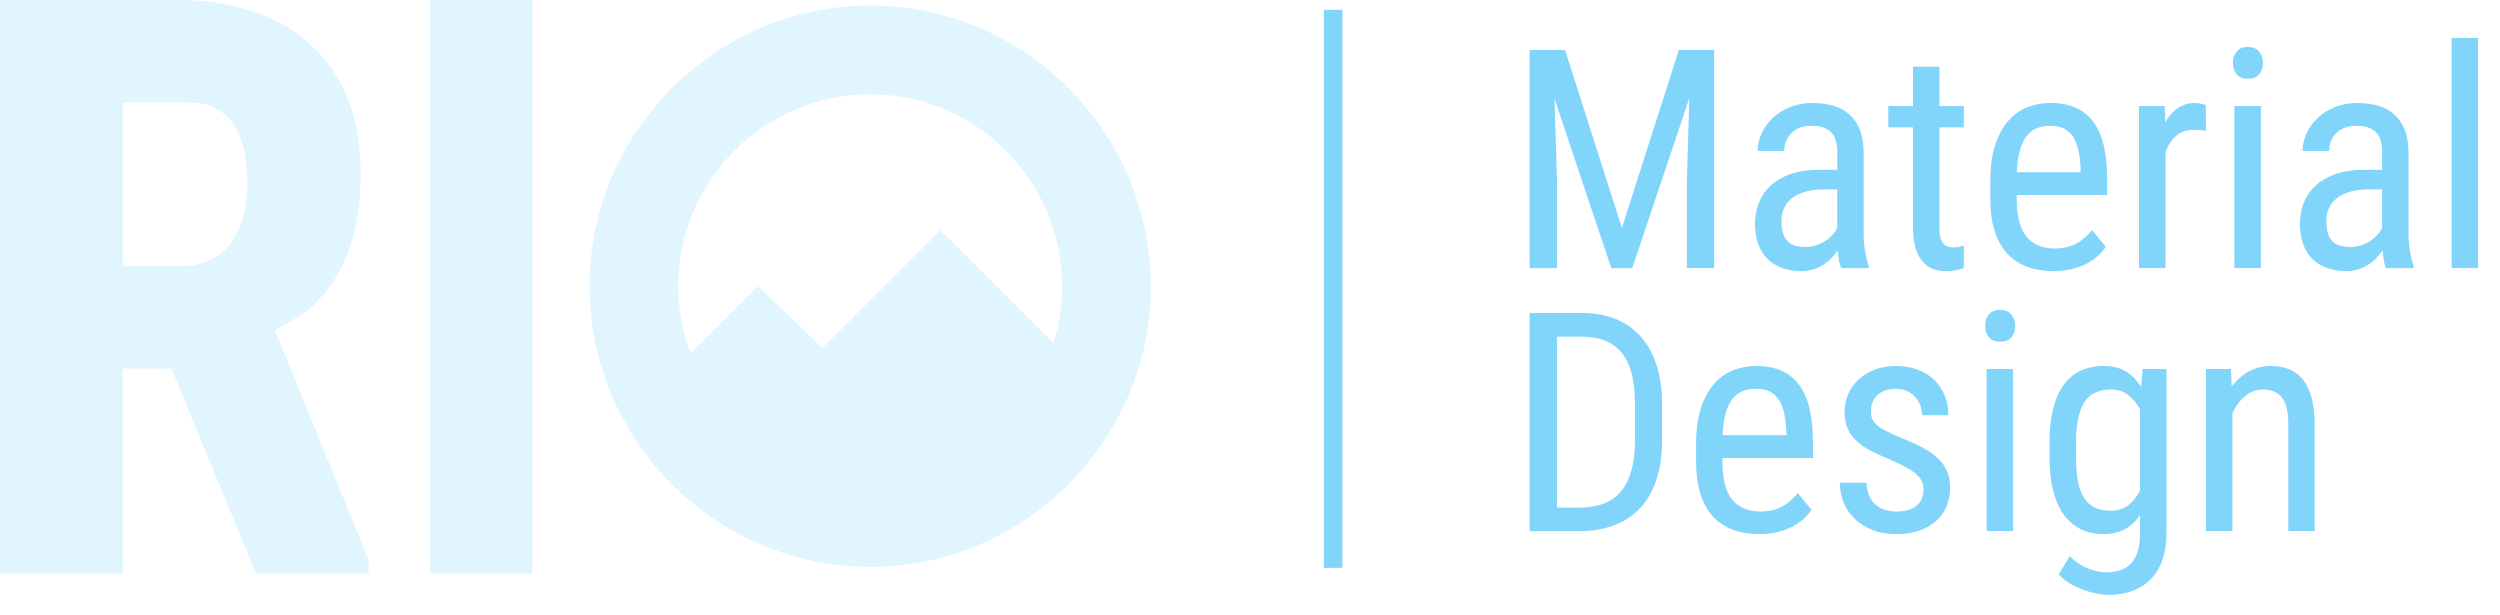
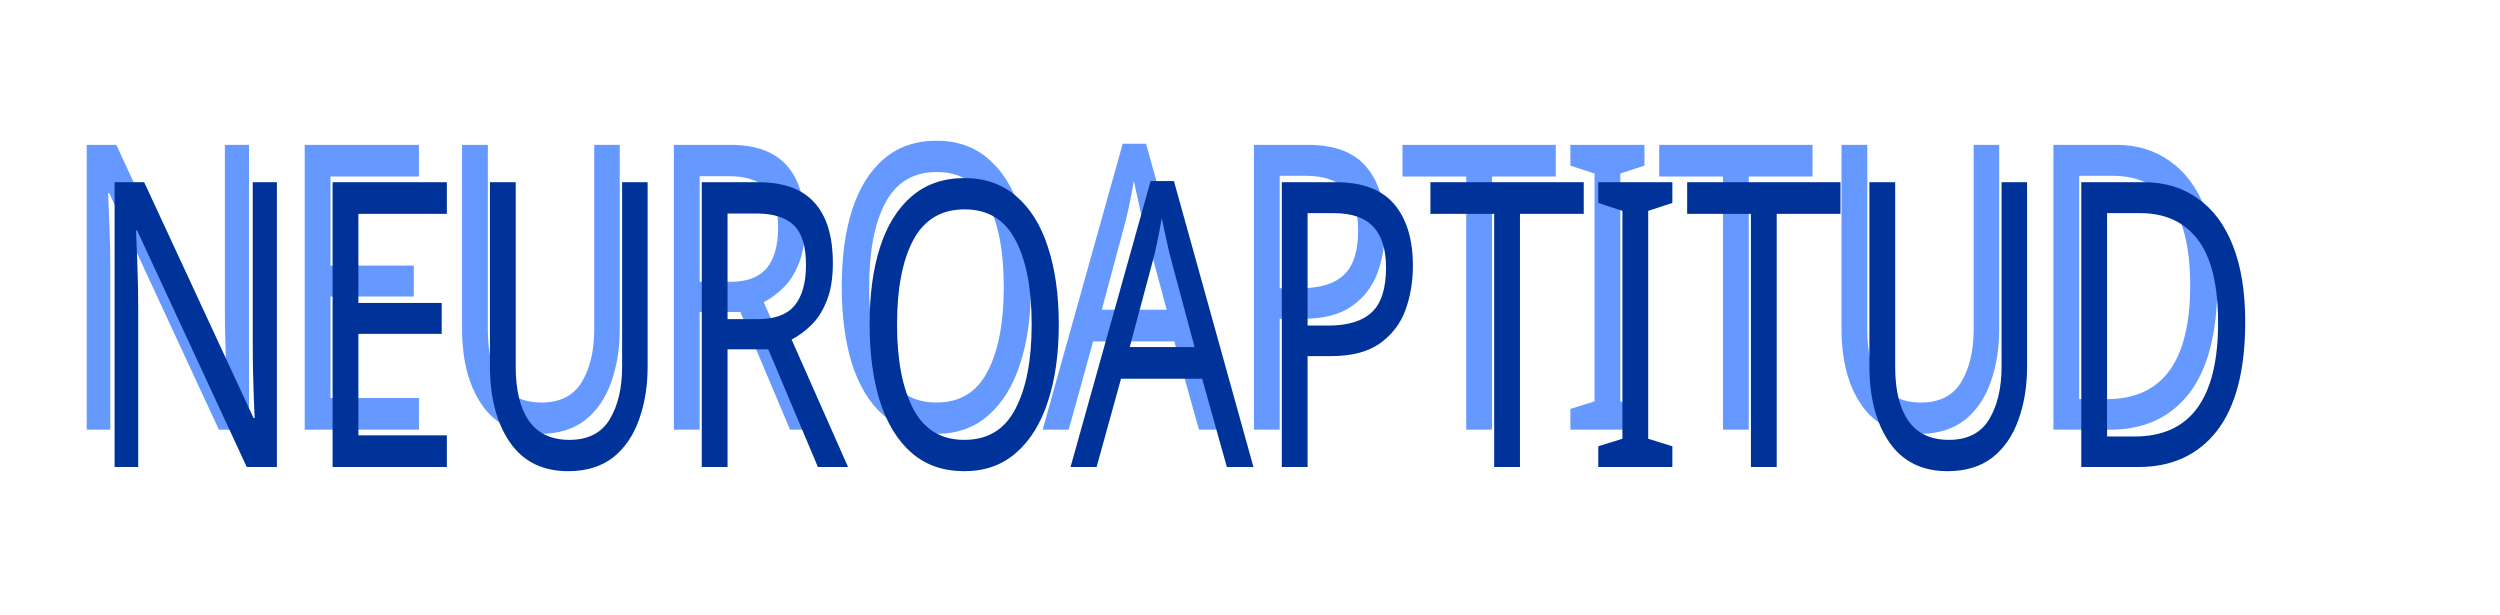
<svg xmlns="http://www.w3.org/2000/svg" version="1.1" id="Layer_1" x="0px" y="0px" width="122.08px" height="29.993px" viewBox="0 0 122.08 29.993" enable-background="new 0 0 122.08 29.993" xml:space="preserve">
-   <g>
-     <g>
-       <g>
-         <path fill="#E1F5FE" d="M15.297,14.917c0.489-0.464,0.907-1.007,1.251-1.628c0.345-0.621,0.609-1.33,0.791-2.126     c0.182-0.797,0.273-1.691,0.273-2.682c0-1.355-0.198-2.547-0.593-3.577c-0.395-1.028-0.966-1.892-1.712-2.587     s-1.656-1.323-2.729-1.68C11.505,0.28,10.285,0,8.917,0H0v28h6V18h2.372l4.122,10H18v-0.662l-4.579-11.217     C14.036,15.782,14.808,15.38,15.297,14.917z M11.25,11.888C10.699,12.622,9.871,13,8.767,13H6V5h2.917     c0.552,0,1.029,0.002,1.431,0.196c0.401,0.195,0.73,0.423,0.988,0.78c0.258,0.358,0.446,0.767,0.565,1.275     c0.119,0.508,0.178,1.069,0.178,1.697C12.079,10.178,11.803,11.154,11.25,11.888z" />
-         <rect x="21" fill="#E1F5FE" width="5" height="28" />
-         <path fill="#E1F5FE" d="M42.493,0.27c-7.539,0-13.706,6.167-13.706,13.706c0,7.538,6.167,13.706,13.706,13.706     c7.538,0,13.706-6.168,13.706-13.706C56.199,6.437,50.031,0.27,42.493,0.27z M51.443,16.758l-5.524-5.523l-5.756,5.758     l-3.152-3.017l-3.292,3.292c-0.386-1.025-0.598-2.134-0.598-3.292c0-5.168,4.205-9.372,9.372-9.372s9.372,4.204,9.372,9.372     C51.864,14.944,51.717,15.877,51.443,16.758z" />
-       </g>
-     </g>
-     <g enable-background="new    ">
-       <path fill="#81D4FA" d="M76.422,2.439l2.78,8.691l2.779-8.691h1.727v10.652H82.37V8.943l0.124-4.155l-2.787,8.304h-1.024    l-2.773-8.274l0.125,4.126v4.148h-1.339V2.439H76.422z" />
-       <path fill="#81D4FA" d="M89.905,13.091c-0.044-0.098-0.079-0.223-0.105-0.377c-0.027-0.153-0.048-0.315-0.062-0.486    c-0.093,0.137-0.199,0.266-0.318,0.388s-0.254,0.229-0.402,0.322s-0.311,0.165-0.482,0.219c-0.174,0.054-0.357,0.081-0.553,0.081    c-0.347,0-0.66-0.049-0.94-0.146s-0.521-0.244-0.72-0.438c-0.201-0.195-0.354-0.436-0.461-0.721    c-0.107-0.286-0.162-0.618-0.162-0.999s0.066-0.731,0.198-1.054c0.132-0.321,0.327-0.6,0.585-0.834    c0.259-0.233,0.583-0.418,0.973-0.552c0.391-0.135,0.844-0.201,1.361-0.201h0.9V7.451c0-0.473-0.105-0.81-0.315-1.01    c-0.21-0.199-0.529-0.3-0.958-0.3c-0.21,0-0.396,0.033-0.561,0.099c-0.162,0.066-0.301,0.155-0.412,0.268    c-0.113,0.112-0.198,0.242-0.256,0.391c-0.059,0.149-0.088,0.307-0.088,0.473h-1.295c0-0.283,0.062-0.564,0.186-0.846    c0.125-0.28,0.303-0.531,0.535-0.753c0.23-0.222,0.513-0.401,0.844-0.538c0.332-0.137,0.703-0.205,1.112-0.205    c0.366,0,0.701,0.044,1.007,0.132c0.305,0.088,0.567,0.229,0.789,0.425c0.223,0.195,0.395,0.446,0.516,0.753    c0.123,0.308,0.184,0.684,0.184,1.127v3.899c0,0.132,0.004,0.271,0.015,0.417c0.01,0.146,0.025,0.29,0.048,0.432    c0.021,0.142,0.049,0.277,0.08,0.406s0.066,0.247,0.105,0.354v0.117H89.905z M88.179,12.06c0.181,0,0.352-0.027,0.512-0.081    c0.162-0.054,0.308-0.123,0.439-0.208c0.132-0.086,0.248-0.183,0.348-0.293c0.1-0.109,0.18-0.223,0.238-0.34V9.25h-0.682    c-0.312,0-0.594,0.034-0.844,0.103c-0.252,0.068-0.467,0.167-0.645,0.296c-0.178,0.13-0.314,0.289-0.41,0.479    c-0.095,0.19-0.143,0.407-0.143,0.651c0,0.238,0.025,0.439,0.074,0.604c0.049,0.163,0.121,0.295,0.219,0.395    c0.098,0.101,0.221,0.172,0.369,0.216C87.805,12.038,87.979,12.06,88.179,12.06z" />
-       <path fill="#81D4FA" d="M94.704,3.258v1.917h1.193v1.047h-1.193v4.908c0,0.205,0.02,0.37,0.059,0.494s0.09,0.221,0.154,0.289    c0.062,0.068,0.135,0.113,0.215,0.135c0.081,0.022,0.165,0.033,0.253,0.033s0.186-0.011,0.293-0.033    c0.106-0.021,0.183-0.04,0.227-0.055l-0.015,1.098c-0.088,0.029-0.203,0.061-0.348,0.095c-0.144,0.034-0.328,0.052-0.553,0.052    c-0.209,0-0.409-0.035-0.6-0.106c-0.189-0.07-0.357-0.188-0.501-0.354s-0.259-0.384-0.344-0.655    c-0.085-0.271-0.128-0.604-0.128-0.998V6.222H92.21V5.175h1.207V3.258H94.704z" />
-       <path fill="#81D4FA" d="M100.265,13.238c-0.474,0-0.9-0.071-1.281-0.212c-0.38-0.142-0.703-0.357-0.969-0.647    s-0.47-0.657-0.611-1.102c-0.141-0.443-0.212-0.968-0.212-1.573V8.812c0-0.698,0.083-1.287,0.249-1.768s0.384-0.87,0.654-1.17    c0.271-0.3,0.582-0.516,0.934-0.647c0.351-0.132,0.714-0.198,1.09-0.198c0.497,0,0.922,0.082,1.272,0.245    c0.352,0.164,0.64,0.404,0.863,0.721c0.225,0.317,0.388,0.708,0.49,1.171s0.153,0.997,0.153,1.603v0.753h-4.418v0.183    c0,0.849,0.159,1.466,0.479,1.852c0.32,0.385,0.779,0.578,1.379,0.578c0.22,0,0.418-0.022,0.594-0.066    c0.175-0.044,0.336-0.105,0.482-0.187c0.146-0.08,0.28-0.176,0.402-0.285c0.121-0.109,0.236-0.23,0.344-0.362l0.673,0.819    c-0.107,0.151-0.236,0.298-0.388,0.439s-0.332,0.267-0.541,0.377c-0.21,0.109-0.45,0.198-0.721,0.267    C100.911,13.204,100.605,13.238,100.265,13.238z M100.118,6.141c-0.225,0-0.432,0.034-0.622,0.103s-0.357,0.189-0.501,0.362    c-0.145,0.173-0.26,0.406-0.348,0.698c-0.088,0.293-0.142,0.661-0.161,1.104h3.116V8.234c-0.014-0.308-0.047-0.589-0.098-0.846    c-0.052-0.256-0.133-0.477-0.242-0.662c-0.109-0.185-0.258-0.329-0.442-0.432C100.635,6.193,100.401,6.141,100.118,6.141z" />
-       <path fill="#81D4FA" d="M107.72,6.39c-0.104-0.02-0.197-0.033-0.285-0.04c-0.088-0.008-0.188-0.012-0.301-0.012    c-0.352,0-0.641,0.098-0.867,0.293s-0.4,0.461-0.522,0.798v5.662h-1.295V5.175h1.259l0.021,0.805    c0.16-0.292,0.361-0.523,0.604-0.694c0.241-0.171,0.53-0.257,0.867-0.257c0.039,0,0.084,0.004,0.135,0.012    c0.051,0.007,0.102,0.016,0.15,0.025s0.094,0.021,0.135,0.033c0.042,0.012,0.072,0.022,0.092,0.032L107.72,6.39z" />
-       <path fill="#81D4FA" d="M109.036,3.076c0-0.22,0.061-0.404,0.183-0.556s0.305-0.227,0.549-0.227c0.243,0,0.428,0.076,0.552,0.23    c0.125,0.153,0.188,0.337,0.188,0.552c0,0.22-0.062,0.402-0.184,0.549c-0.121,0.146-0.307,0.22-0.556,0.22    c-0.244,0-0.427-0.073-0.549-0.22S109.036,3.295,109.036,3.076z M110.403,13.091h-1.294V5.175h1.294V13.091z" />
-       <path fill="#81D4FA" d="M116.513,13.091c-0.044-0.098-0.079-0.223-0.105-0.377c-0.027-0.153-0.048-0.315-0.062-0.486    c-0.093,0.137-0.199,0.266-0.318,0.388s-0.254,0.229-0.402,0.322s-0.311,0.165-0.482,0.219c-0.174,0.054-0.357,0.081-0.553,0.081    c-0.347,0-0.66-0.049-0.94-0.146s-0.521-0.244-0.72-0.438c-0.201-0.195-0.354-0.436-0.461-0.721    c-0.107-0.286-0.162-0.618-0.162-0.999s0.066-0.731,0.198-1.054c0.132-0.321,0.327-0.6,0.585-0.834    c0.259-0.233,0.583-0.418,0.973-0.552c0.391-0.135,0.844-0.201,1.361-0.201h0.9V7.451c0-0.473-0.105-0.81-0.315-1.01    c-0.21-0.199-0.529-0.3-0.958-0.3c-0.21,0-0.396,0.033-0.561,0.099c-0.162,0.066-0.301,0.155-0.412,0.268    c-0.113,0.112-0.198,0.242-0.256,0.391c-0.059,0.149-0.088,0.307-0.088,0.473h-1.295c0-0.283,0.062-0.564,0.186-0.846    c0.125-0.28,0.303-0.531,0.535-0.753c0.23-0.222,0.513-0.401,0.844-0.538c0.332-0.137,0.703-0.205,1.112-0.205    c0.366,0,0.701,0.044,1.007,0.132c0.305,0.088,0.567,0.229,0.789,0.425c0.223,0.195,0.395,0.446,0.516,0.753    c0.123,0.308,0.184,0.684,0.184,1.127v3.899c0,0.132,0.004,0.271,0.015,0.417c0.01,0.146,0.025,0.29,0.048,0.432    c0.021,0.142,0.049,0.277,0.08,0.406s0.066,0.247,0.105,0.354v0.117H116.513z M114.786,12.06c0.181,0,0.352-0.027,0.512-0.081    c0.162-0.054,0.308-0.123,0.439-0.208c0.132-0.086,0.248-0.183,0.348-0.293c0.1-0.109,0.18-0.223,0.238-0.34V9.25h-0.682    c-0.312,0-0.594,0.034-0.844,0.103c-0.252,0.068-0.467,0.167-0.645,0.296c-0.178,0.13-0.314,0.289-0.41,0.479    c-0.095,0.19-0.143,0.407-0.143,0.651c0,0.238,0.025,0.439,0.074,0.604c0.049,0.163,0.121,0.295,0.219,0.395    c0.098,0.101,0.221,0.172,0.369,0.216C114.412,12.038,114.587,12.06,114.786,12.06z" />
-       <path fill="#81D4FA" d="M121.012,13.091h-1.294V1.854h1.294V13.091z" />
-     </g>
-     <g enable-background="new    ">
-       <path fill="#81D4FA" d="M74.695,25.934V15.282h2.538c0.601,0,1.143,0.095,1.625,0.282s0.895,0.468,1.236,0.841    s0.604,0.837,0.79,1.391c0.185,0.554,0.278,1.193,0.278,1.92v1.8c0,0.727-0.094,1.366-0.278,1.917    c-0.186,0.551-0.451,1.012-0.798,1.383c-0.346,0.37-0.771,0.649-1.272,0.838c-0.503,0.188-1.071,0.281-1.704,0.281H74.695z     M76.034,16.438v8.348h1.076c0.95,0,1.643-0.275,2.077-0.827c0.435-0.551,0.651-1.365,0.651-2.443v-1.821    c0-1.122-0.217-1.945-0.648-2.47c-0.432-0.523-1.084-0.786-1.957-0.786H76.034z" />
-       <path fill="#81D4FA" d="M85.896,26.081c-0.473,0-0.899-0.071-1.279-0.212c-0.381-0.142-0.704-0.357-0.97-0.647    c-0.267-0.29-0.47-0.657-0.61-1.102c-0.143-0.443-0.213-0.968-0.213-1.573v-0.892c0-0.698,0.083-1.287,0.249-1.768    c0.165-0.48,0.384-0.87,0.655-1.17c0.27-0.3,0.581-0.516,0.932-0.647c0.352-0.132,0.715-0.198,1.09-0.198    c0.498,0,0.922,0.082,1.273,0.245c0.352,0.164,0.639,0.404,0.863,0.721c0.225,0.317,0.389,0.708,0.49,1.171    c0.103,0.463,0.154,0.997,0.154,1.603v0.753h-4.42v0.183c0,0.849,0.16,1.466,0.48,1.852c0.318,0.385,0.778,0.578,1.379,0.578    c0.219,0,0.416-0.022,0.592-0.066s0.337-0.105,0.482-0.187c0.146-0.08,0.281-0.176,0.402-0.285    c0.123-0.109,0.237-0.23,0.345-0.362l0.673,0.819c-0.107,0.151-0.236,0.298-0.388,0.439s-0.331,0.267-0.542,0.377    c-0.209,0.109-0.449,0.198-0.721,0.267C86.544,26.046,86.237,26.081,85.896,26.081z M85.749,18.984    c-0.224,0-0.432,0.034-0.621,0.103c-0.19,0.068-0.357,0.189-0.501,0.362s-0.26,0.406-0.348,0.698    c-0.088,0.293-0.142,0.661-0.161,1.104h3.117v-0.175c-0.016-0.308-0.048-0.589-0.1-0.846c-0.051-0.256-0.131-0.477-0.241-0.662    c-0.109-0.185-0.257-0.329-0.442-0.432C86.267,19.036,86.032,18.984,85.749,18.984z" />
-       <path fill="#81D4FA" d="M93.929,23.908c0-0.146-0.026-0.279-0.08-0.398c-0.054-0.12-0.142-0.234-0.264-0.345    c-0.121-0.109-0.279-0.218-0.472-0.325s-0.431-0.225-0.714-0.351c-0.365-0.151-0.693-0.301-0.983-0.446    c-0.29-0.146-0.534-0.309-0.731-0.487c-0.197-0.178-0.349-0.383-0.453-0.614c-0.105-0.231-0.158-0.506-0.158-0.823    c0-0.312,0.061-0.604,0.18-0.878c0.119-0.272,0.289-0.511,0.508-0.713c0.221-0.202,0.483-0.362,0.791-0.479    c0.307-0.117,0.65-0.176,1.031-0.176c0.4,0,0.758,0.062,1.075,0.184s0.585,0.291,0.805,0.508c0.22,0.218,0.388,0.473,0.505,0.765    c0.117,0.293,0.176,0.607,0.176,0.944h-1.287c0-0.161-0.029-0.318-0.084-0.473c-0.057-0.153-0.14-0.291-0.25-0.413    c-0.109-0.122-0.242-0.22-0.398-0.293c-0.156-0.072-0.336-0.109-0.541-0.109c-0.22,0-0.406,0.03-0.56,0.092    c-0.153,0.061-0.279,0.142-0.377,0.241s-0.169,0.216-0.216,0.348s-0.069,0.269-0.069,0.409c0,0.146,0.021,0.272,0.062,0.377    c0.042,0.105,0.113,0.204,0.217,0.297c0.102,0.092,0.242,0.185,0.42,0.277s0.406,0.2,0.685,0.322    c0.399,0.156,0.755,0.313,1.064,0.472s0.569,0.332,0.778,0.52c0.211,0.188,0.369,0.401,0.477,0.64    c0.107,0.239,0.16,0.518,0.16,0.834c0,0.347-0.062,0.66-0.186,0.94c-0.125,0.28-0.302,0.52-0.531,0.717    c-0.229,0.198-0.504,0.349-0.826,0.454c-0.322,0.104-0.678,0.157-1.068,0.157c-0.449,0-0.846-0.069-1.192-0.209    c-0.347-0.139-0.637-0.324-0.87-0.556c-0.234-0.231-0.412-0.499-0.531-0.801c-0.119-0.303-0.18-0.617-0.18-0.944h1.303    c0.01,0.278,0.061,0.508,0.154,0.688c0.092,0.181,0.208,0.325,0.348,0.432c0.139,0.107,0.293,0.183,0.464,0.224    s0.339,0.062,0.505,0.062c0.43,0,0.756-0.097,0.98-0.289C93.817,24.494,93.929,24.235,93.929,23.908z" />
-       <path fill="#81D4FA" d="M96.937,15.918c0-0.22,0.061-0.404,0.182-0.556c0.123-0.151,0.305-0.227,0.549-0.227    s0.428,0.076,0.553,0.23c0.125,0.153,0.187,0.337,0.187,0.552c0,0.22-0.062,0.402-0.183,0.549c-0.122,0.146-0.308,0.22-0.557,0.22    c-0.244,0-0.426-0.073-0.549-0.22C96.997,16.321,96.937,16.138,96.937,15.918z M98.304,25.934h-1.295v-7.916h1.295V25.934z" />
-       <path fill="#81D4FA" d="M100.081,21.618c0-0.648,0.062-1.21,0.184-1.683c0.121-0.473,0.297-0.862,0.527-1.167    c0.229-0.305,0.506-0.53,0.834-0.677c0.326-0.146,0.691-0.22,1.097-0.22c0.425,0,0.785,0.088,1.083,0.264    c0.297,0.176,0.549,0.432,0.754,0.769l0.065-0.886h1.171V26c0,0.527-0.07,0.981-0.209,1.365c-0.139,0.383-0.336,0.698-0.589,0.947    c-0.254,0.248-0.556,0.434-0.903,0.556c-0.35,0.122-0.732,0.183-1.152,0.183c-0.151,0-0.334-0.021-0.549-0.062    c-0.215-0.042-0.436-0.104-0.662-0.187s-0.446-0.187-0.658-0.312c-0.213-0.124-0.392-0.271-0.538-0.442l0.526-0.893    c0.283,0.278,0.581,0.479,0.893,0.604c0.312,0.124,0.607,0.187,0.886,0.187c0.253,0,0.483-0.033,0.688-0.099    c0.205-0.065,0.38-0.173,0.523-0.322c0.144-0.148,0.255-0.343,0.333-0.581c0.078-0.239,0.117-0.532,0.117-0.878v-0.915    c-0.205,0.303-0.453,0.533-0.743,0.691c-0.29,0.159-0.638,0.238-1.042,0.238c-0.4,0-0.763-0.077-1.087-0.23    s-0.601-0.384-0.83-0.691s-0.406-0.693-0.53-1.159c-0.125-0.466-0.188-1.014-0.188-1.643V21.618z M101.376,22.357    c0,0.888,0.131,1.54,0.393,1.957c0.26,0.417,0.688,0.625,1.283,0.625c0.366,0,0.664-0.093,0.893-0.278    c0.229-0.185,0.414-0.421,0.557-0.709v-3.958c-0.146-0.283-0.336-0.516-0.567-0.698c-0.231-0.184-0.521-0.274-0.867-0.274    c-0.6,0-1.031,0.212-1.295,0.636c-0.263,0.425-0.396,1.078-0.396,1.961V22.357z" />
-       <path fill="#81D4FA" d="M108.94,18.018l0.037,0.856c0.238-0.317,0.521-0.563,0.845-0.739s0.685-0.264,1.079-0.264    c0.322,0,0.615,0.053,0.878,0.157c0.264,0.105,0.487,0.273,0.673,0.505c0.186,0.232,0.328,0.529,0.428,0.893    c0.101,0.363,0.15,0.804,0.15,1.321v5.187h-1.287v-5.201c0-0.62-0.104-1.06-0.311-1.321c-0.208-0.261-0.52-0.391-0.934-0.391    c-0.322,0-0.611,0.106-0.867,0.321s-0.462,0.495-0.617,0.842v5.75h-1.295v-7.916H108.94z" />
-     </g>
-     <rect x="64.644" y="0.479" fill="#81D4FA" width="0.909" height="27.25" />
-   </g>
+   <defs id="defs51" />
+   <path style="fill:none;fill-rule:evenodd;stroke:#000000;stroke-width:0;stroke-linecap:butt;stroke-linejoin:miter;stroke-miterlimit:4;stroke-dasharray:none;stroke-opacity:1" d="m 17.034,21.224 c 0,0 17.521,5.16 26.759,5.707 7.303,0.432 14.793,-0.408 21.823,-1.968 15.425,-3.424 43.386,-15.94 43.386,-15.94 l 0,0.394" id="path8160" />
+   <text xml:space="preserve" style="font-style:normal;font-variant:normal;font-weight:normal;font-stretch:normal;font-size:16.515px;line-height:125%;font-family:sans-serif;-inkscape-font-specification:'sans-serif, Normal';text-align:start;letter-spacing:0px;word-spacing:0px;writing-mode:lr-tb;text-anchor:start;fill:#6699ff;fill-opacity:1;stroke:none;stroke-width:1px;stroke-linecap:butt;stroke-linejoin:miter;stroke-opacity:1;" x="3.381" y="17.795" id="text8178-0" transform="scale(0.8481887,1.178983)">
+     <tspan id="tspan8182-2" x="3.381" y="17.795">NEUROAPTITUD</tspan>
+   </text>
+   <text xml:space="preserve" style="font-style:normal;font-variant:normal;font-weight:normal;font-stretch:normal;font-size:16.515px;line-height:125%;font-family:sans-serif;-inkscape-font-specification:'sans-serif, Normal';text-align:start;letter-spacing:0px;word-spacing:0px;writing-mode:lr-tb;text-anchor:start;fill:#003399;fill-opacity:1;stroke:none;stroke-width:1px;stroke-linecap:butt;stroke-linejoin:miter;stroke-opacity:1" x="4.99" y="19.34" id="text8178" transform="scale(0.8481887,1.178983)">
+     <tspan id="tspan8182" x="4.99" y="19.34">NEUROAPTITUD</tspan>
+   </text>
</svg>
